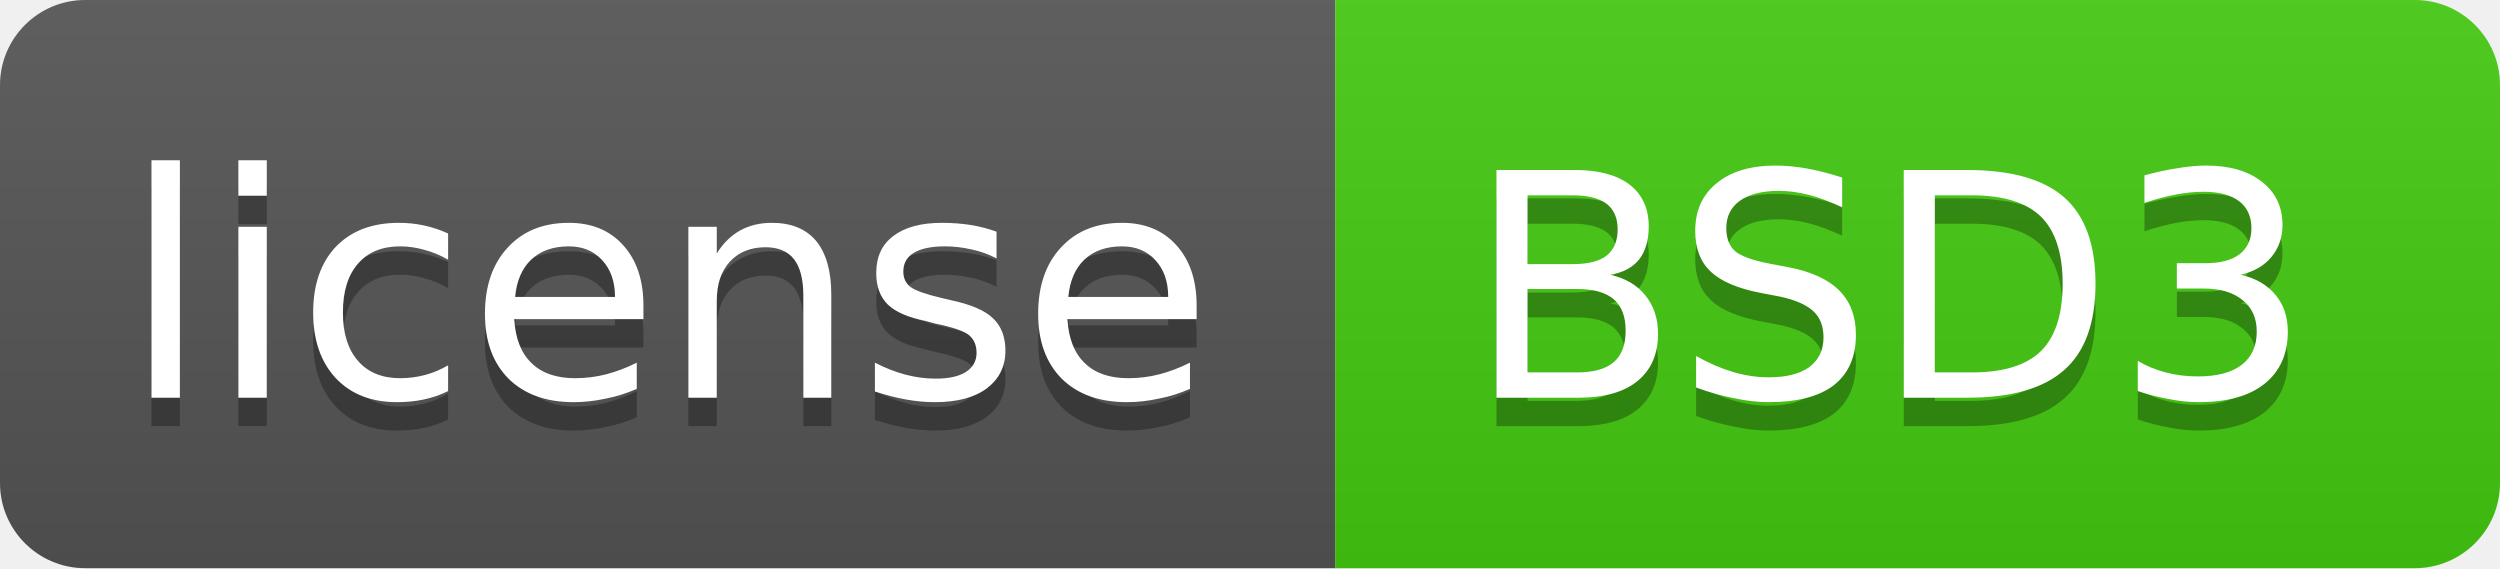
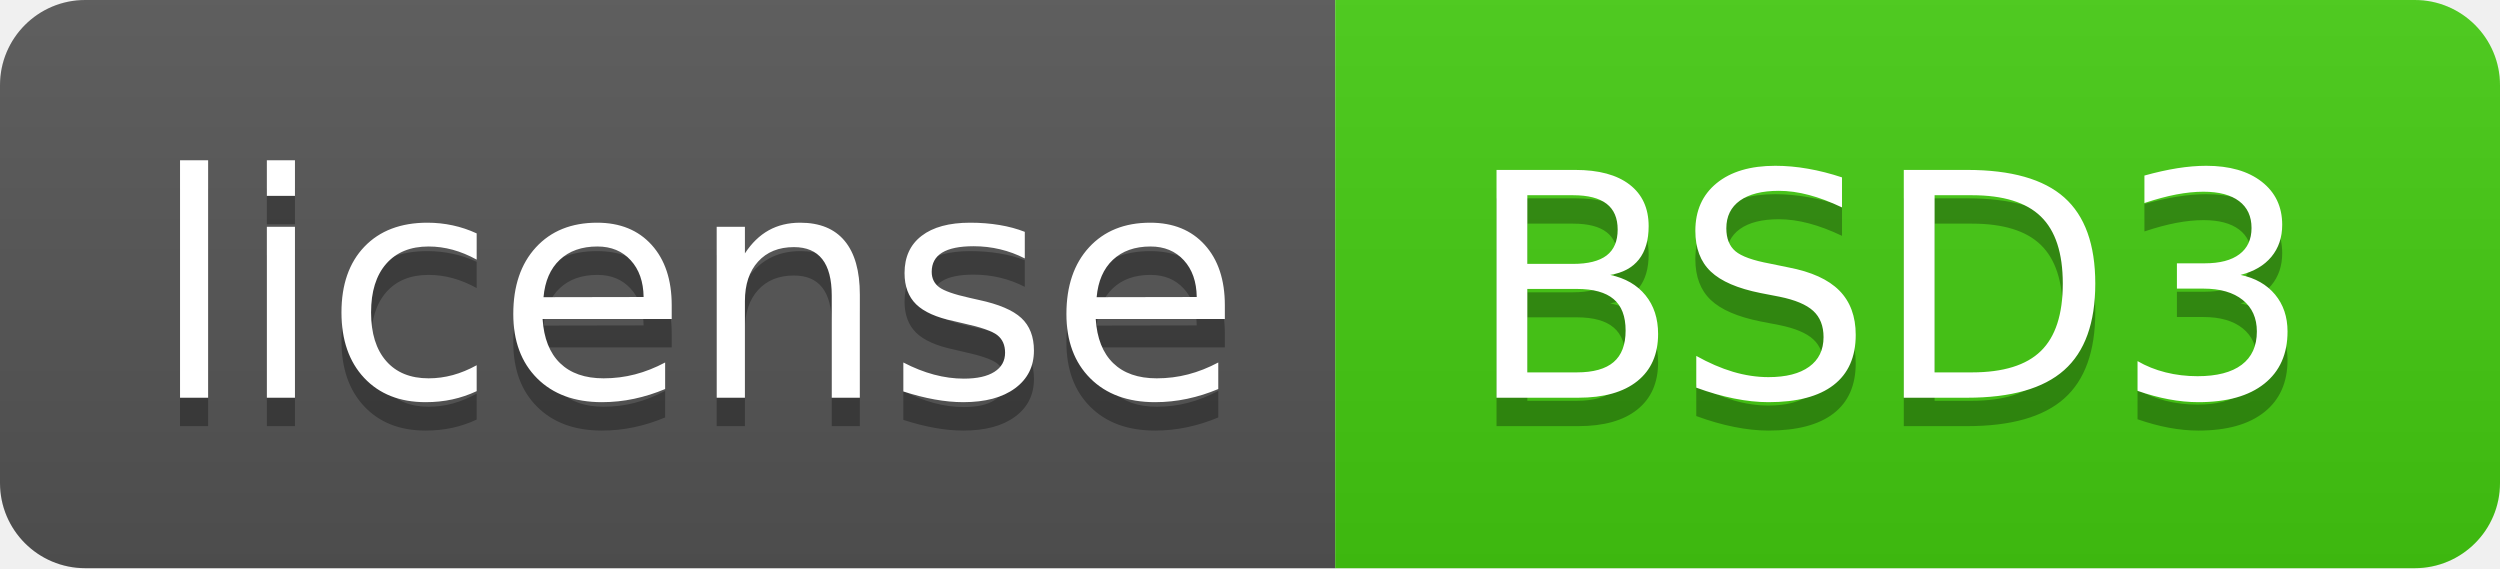
<svg xmlns="http://www.w3.org/2000/svg" width="88" height="20">
  <linearGradient id="b" x2="0" y2="100%">
    <stop offset="0" stop-color="#bbb" stop-opacity=".1" />
    <stop offset="1" stop-opacity=".1" />
  </linearGradient>
  <clipPath id="a">
    <rect width="88" height="20" rx="3" fill="#fff" />
  </clipPath>
  <g clip-path="url(#a)">
    <path fill="#555" d="M0 0h47v20H0z" />
    <path fill="#4c1" d="M47 0h41v20H47z" />
    <path fill="url(#b)" d="M0 0h88v20H0z" />
  </g>
-   <g fill="#fff" text-anchor="middle" font-family="DejaVu Sans,Verdana,Geneva,sans-serif" font-size="11">
-     <text x="23.5" y="15" fill="#010101" fill-opacity=".3">license</text>
-     <text x="23.5" y="14">license</text>
-     <text x="66.5" y="15" fill="#010101" fill-opacity=".3">BSD3</text>
-     <text x="66.5" y="14">BSD3</text>
+   <g fill="#fff" text-anchor="middle" font-family="DejaVu Sans,Verdana,Geneva,sans-serif" font-size="110">
+     <text x="245" y="150" fill="#010101" fill-opacity=".3" transform="scale(.1)" textLength="370">license</text>
+     <text x="245" y="140" transform="scale(.1)" textLength="370">license</text>
+     <text x="665" y="150" fill="#010101" fill-opacity=".3" transform="scale(.1)" textLength="310">BSD3</text>
+     <text x="665" y="140" transform="scale(.1)" textLength="310">BSD3</text>
  </g>
</svg>
